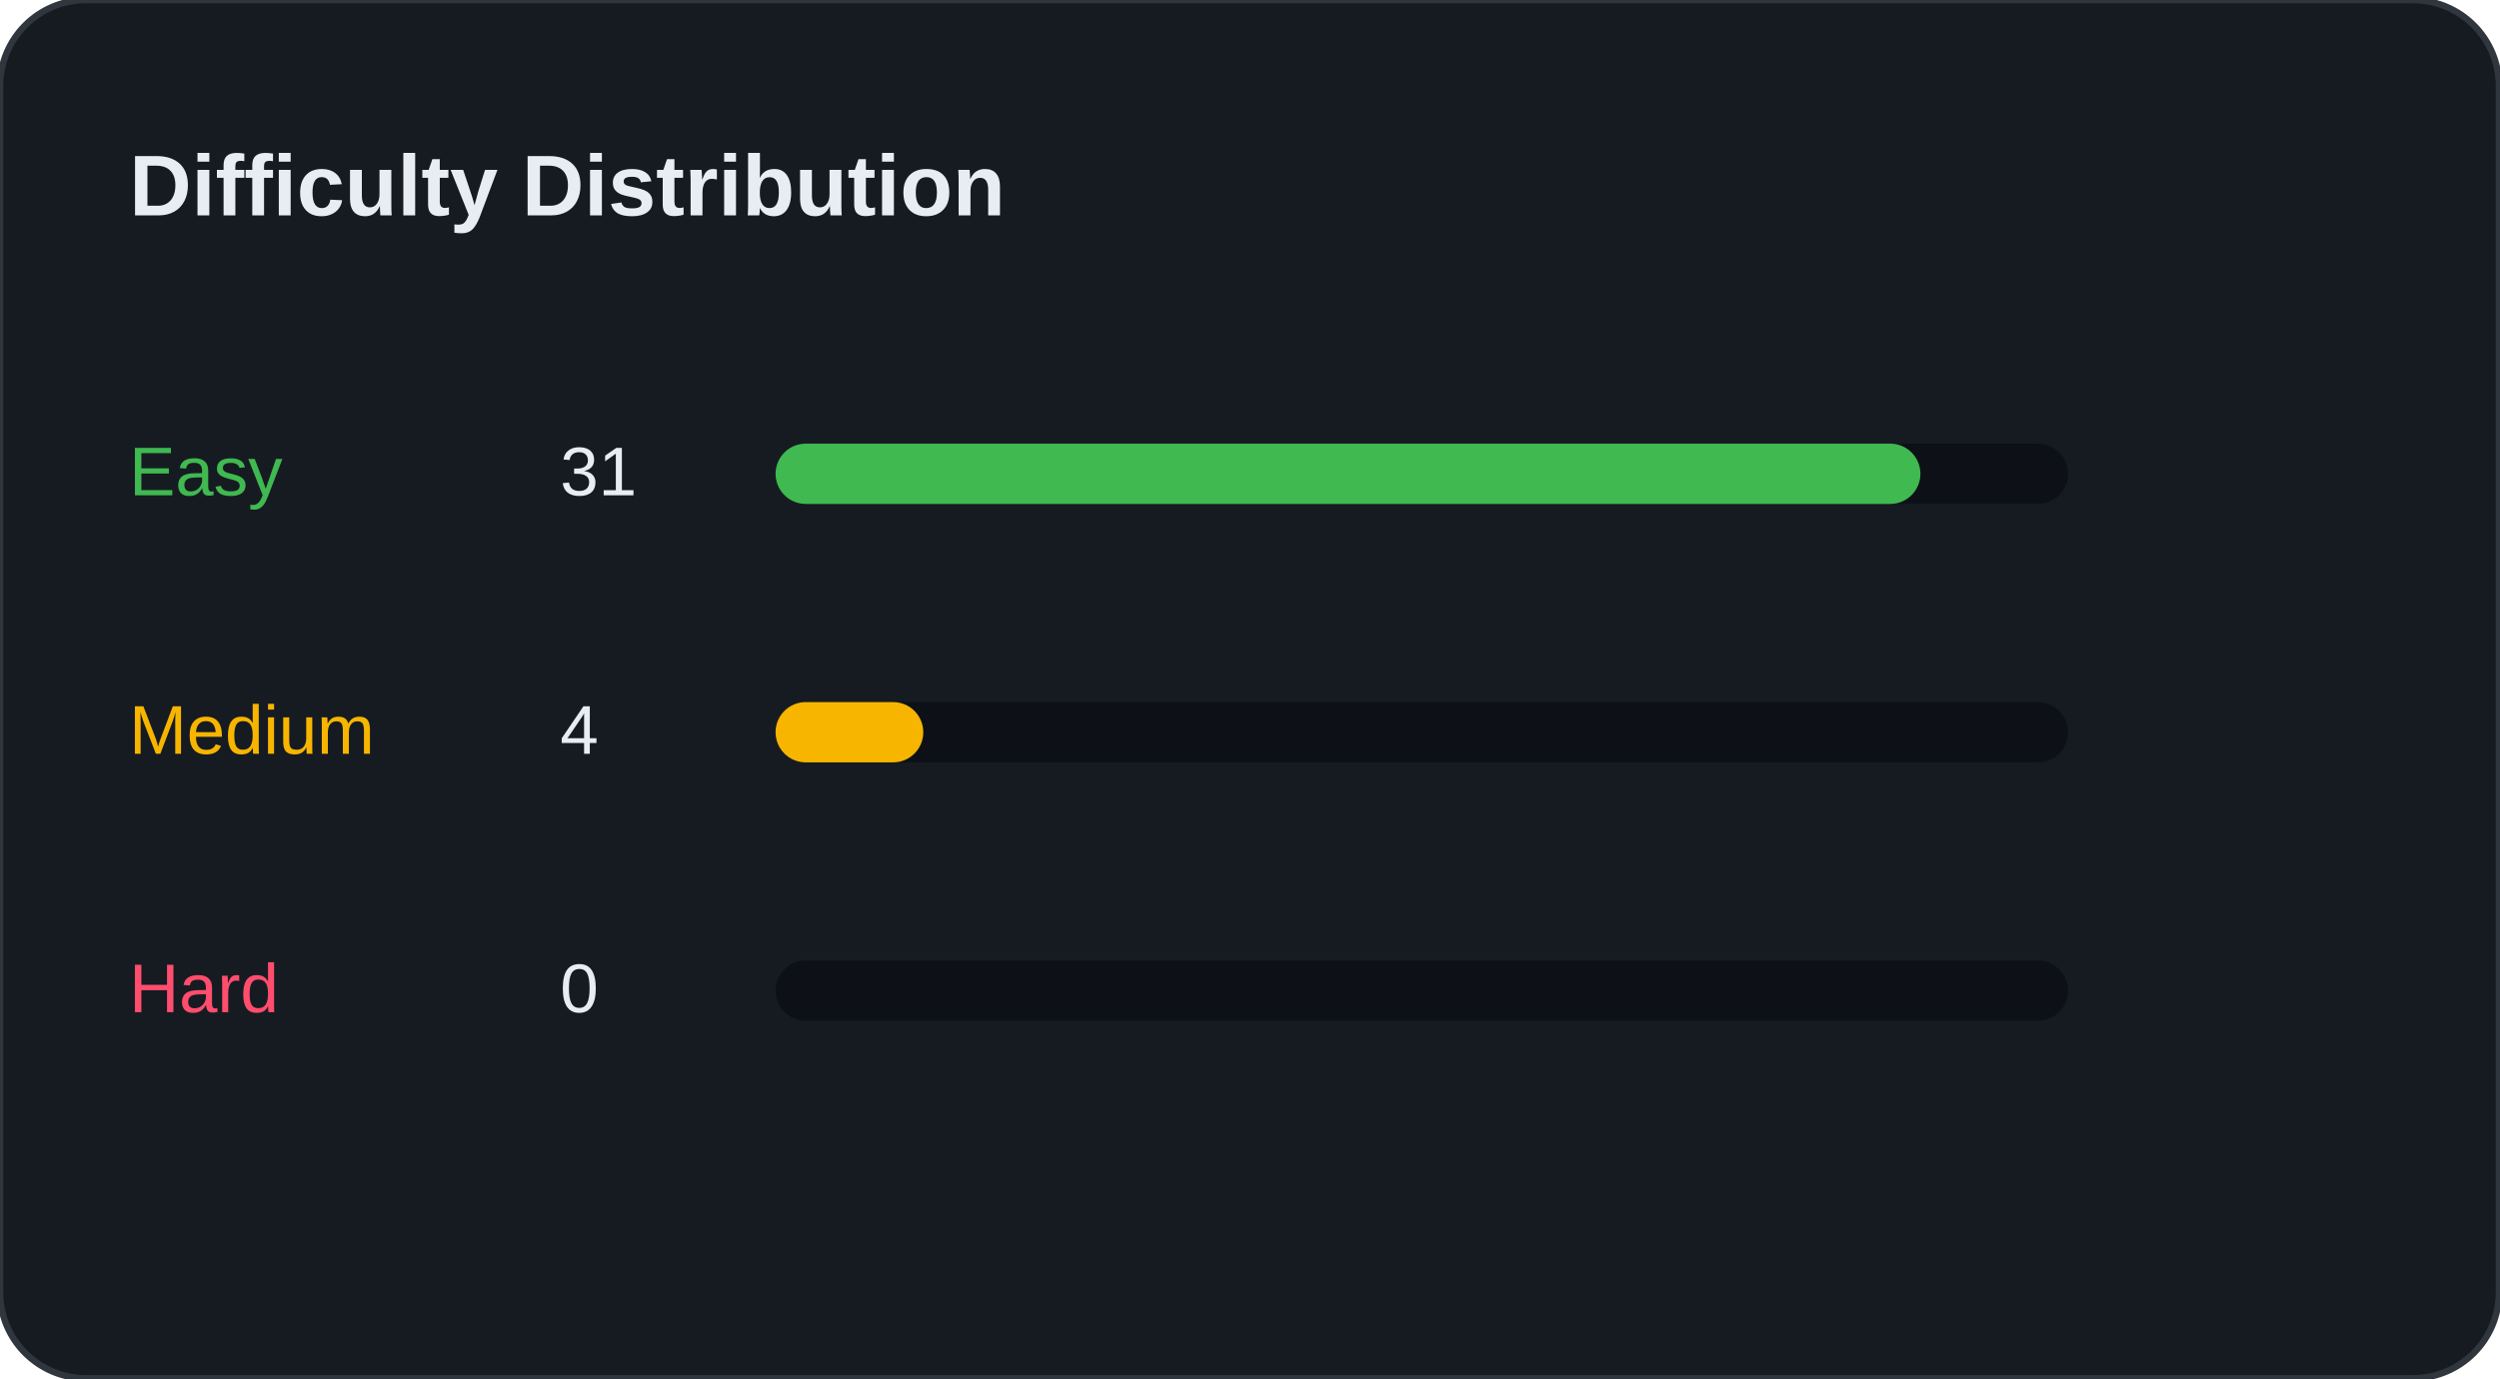
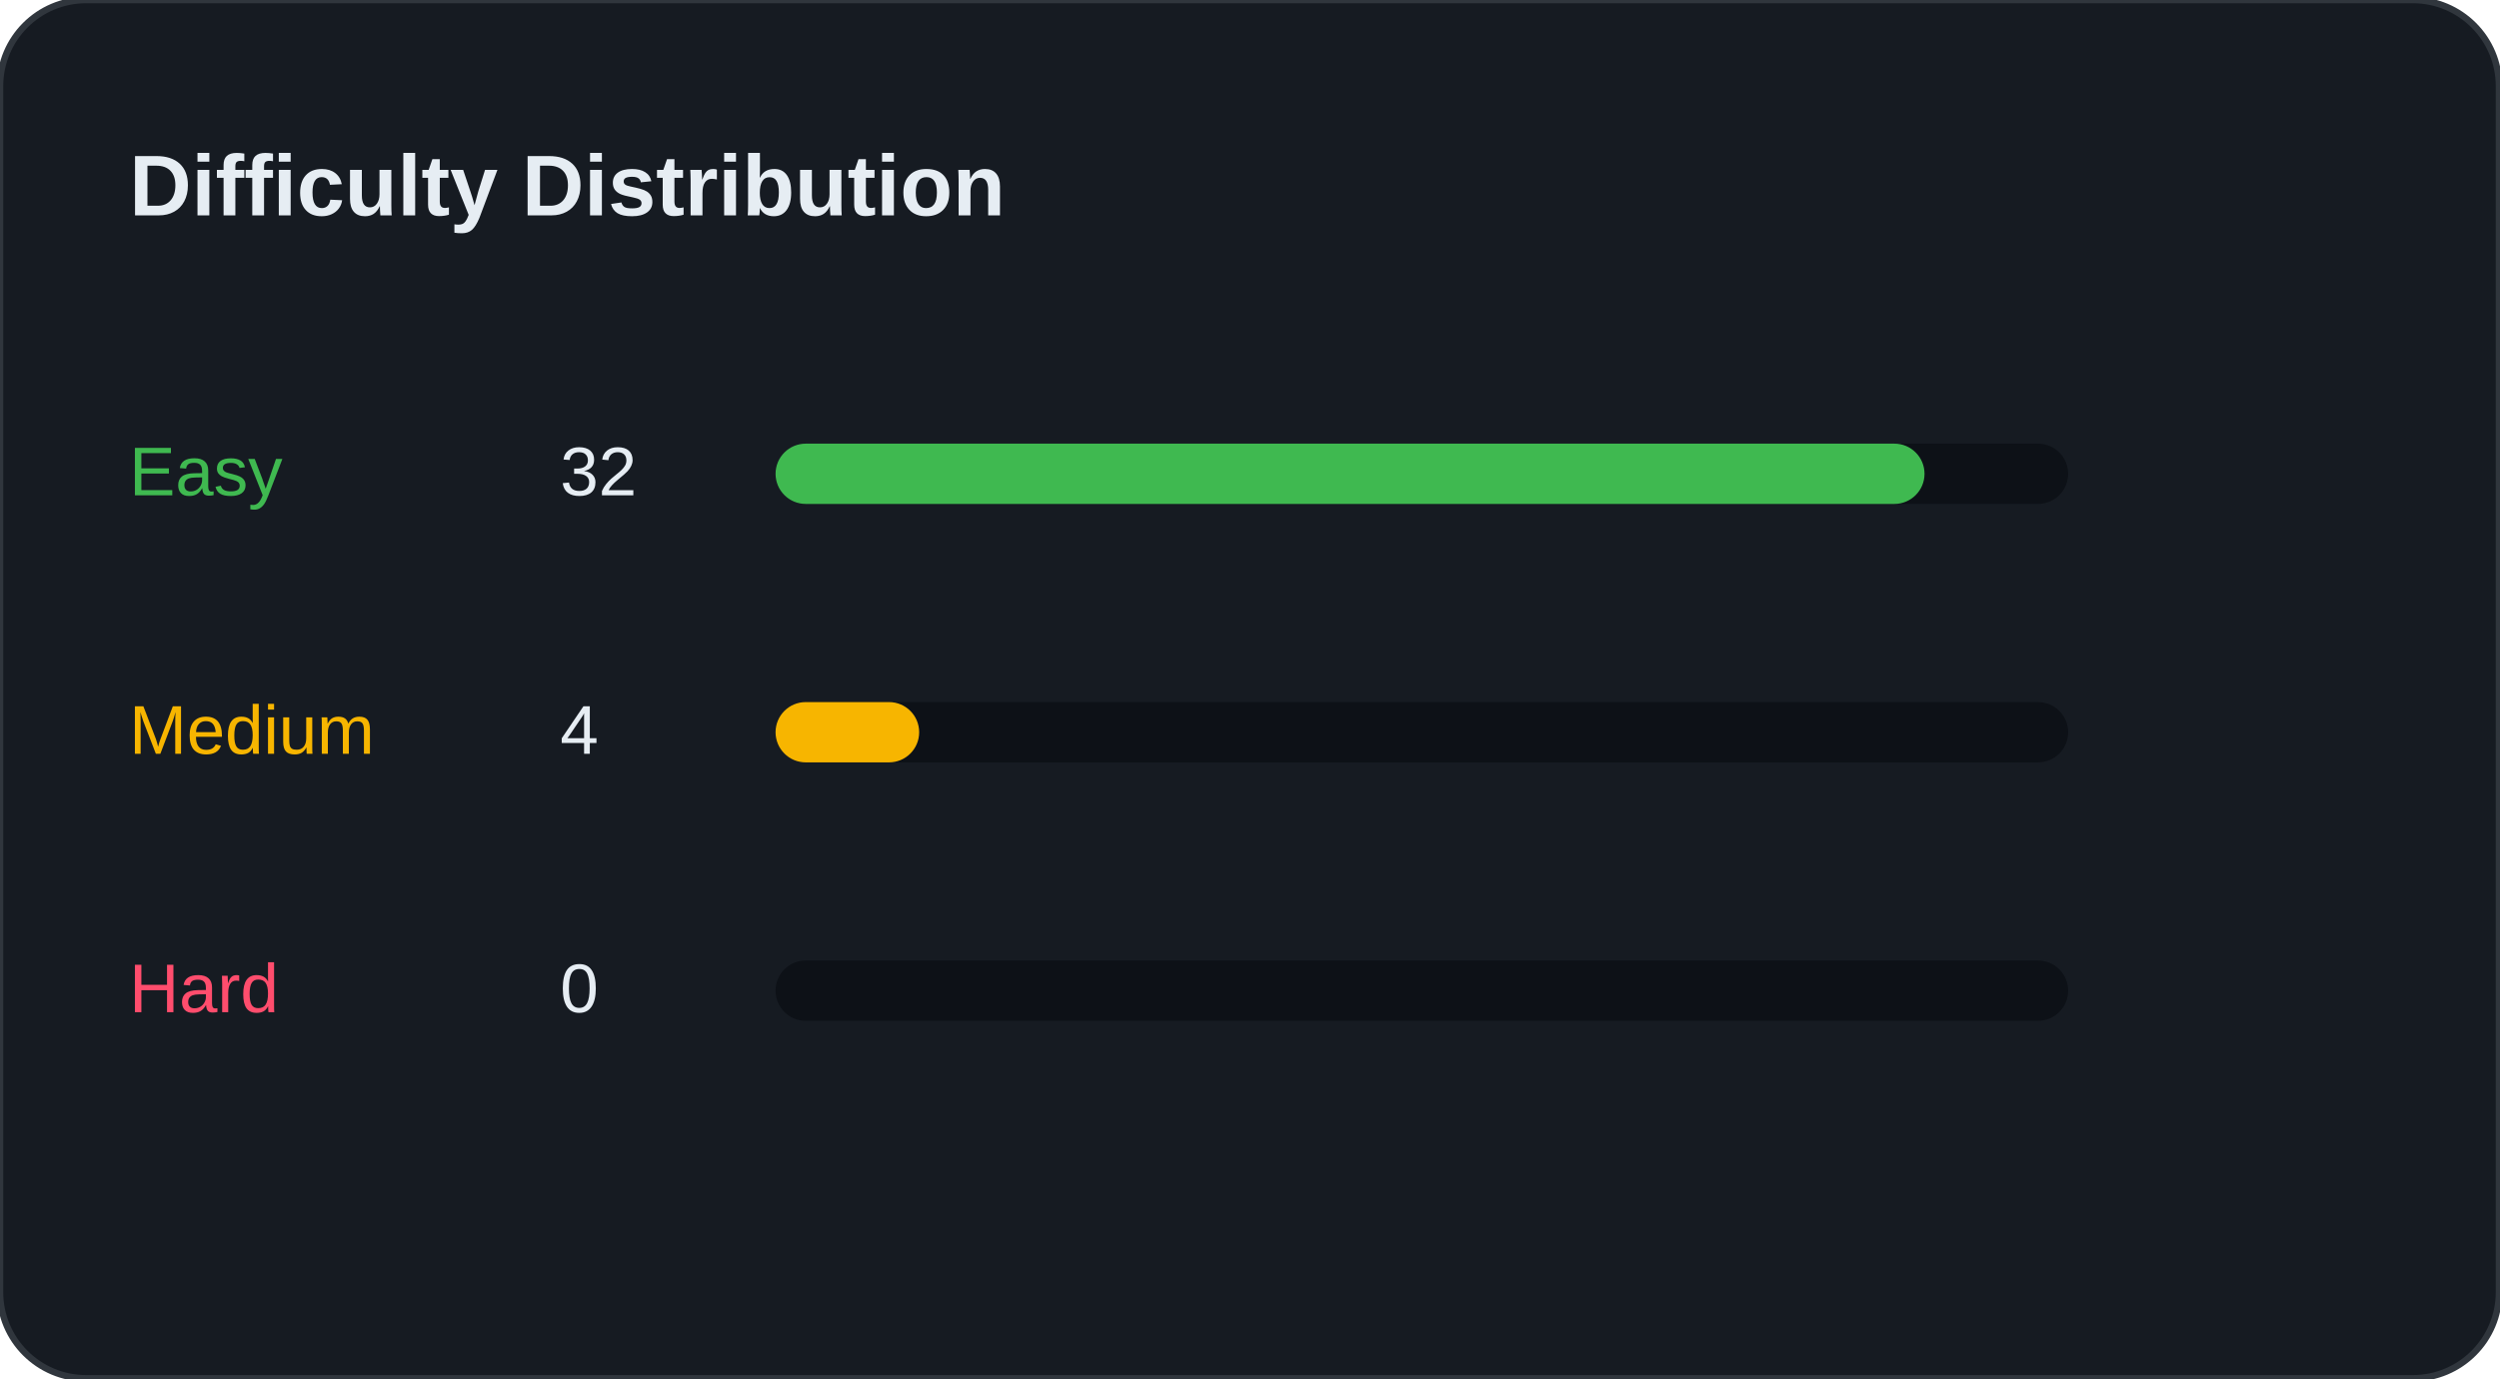
<svg xmlns="http://www.w3.org/2000/svg" width="100%" viewBox="0 0 580 320" preserveAspectRatio="xMidYMid meet">
  <rect width="580" height="320" rx="20" fill="#161B22" stroke="#30363D" stroke-width="1.5" />
  <text x="30" y="50" font-family="Segoe UI, Arial, sans-serif" font-size="20" font-weight="bold" fill="#E6EDF3">Difficulty Distribution</text>
  <g transform="translate(30, 100)">
    <text x="0" y="15" font-family="Segoe UI, Arial, sans-serif" font-size="16" fill="#3FB950">Easy</text>
-     <text x="100" y="15" font-family="Segoe UI, Arial, sans-serif" font-size="16" fill="#E6EDF3">31</text>
+     <text x="100" y="15" font-family="Segoe UI, Arial, sans-serif" font-size="16" fill="#E6EDF3">32</text>
    <rect x="150" y="3" width="300" height="14" rx="7" fill="#0D1117" />
-     <rect x="150" y="3" width="265.714" height="14" rx="7" fill="#3FB950" />
+     <rect x="150" y="3" width="266.667" height="14" rx="7" fill="#3FB950" />
  </g>
  <g transform="translate(30, 160)">
    <text x="0" y="15" font-family="Segoe UI, Arial, sans-serif" font-size="16" fill="#F7B500">Medium</text>
    <text x="100" y="15" font-family="Segoe UI, Arial, sans-serif" font-size="16" fill="#E6EDF3">4</text>
    <rect x="150" y="3" width="300" height="14" rx="7" fill="#0D1117" />
-     <rect x="150" y="3" width="34.286" height="14" rx="7" fill="#F7B500" />
+     <rect x="150" y="3" width="33.333" height="14" rx="7" fill="#F7B500" />
  </g>
  <g transform="translate(30, 220)">
    <text x="0" y="15" font-family="Segoe UI, Arial, sans-serif" font-size="16" fill="#FF4D6D">Hard</text>
    <text x="100" y="15" font-family="Segoe UI, Arial, sans-serif" font-size="16" fill="#E6EDF3">0</text>
    <rect x="150" y="3" width="300" height="14" rx="7" fill="#0D1117" />
    <rect x="150" y="3" width="0" height="14" rx="7" fill="#FF4D6D" />
  </g>
</svg>
